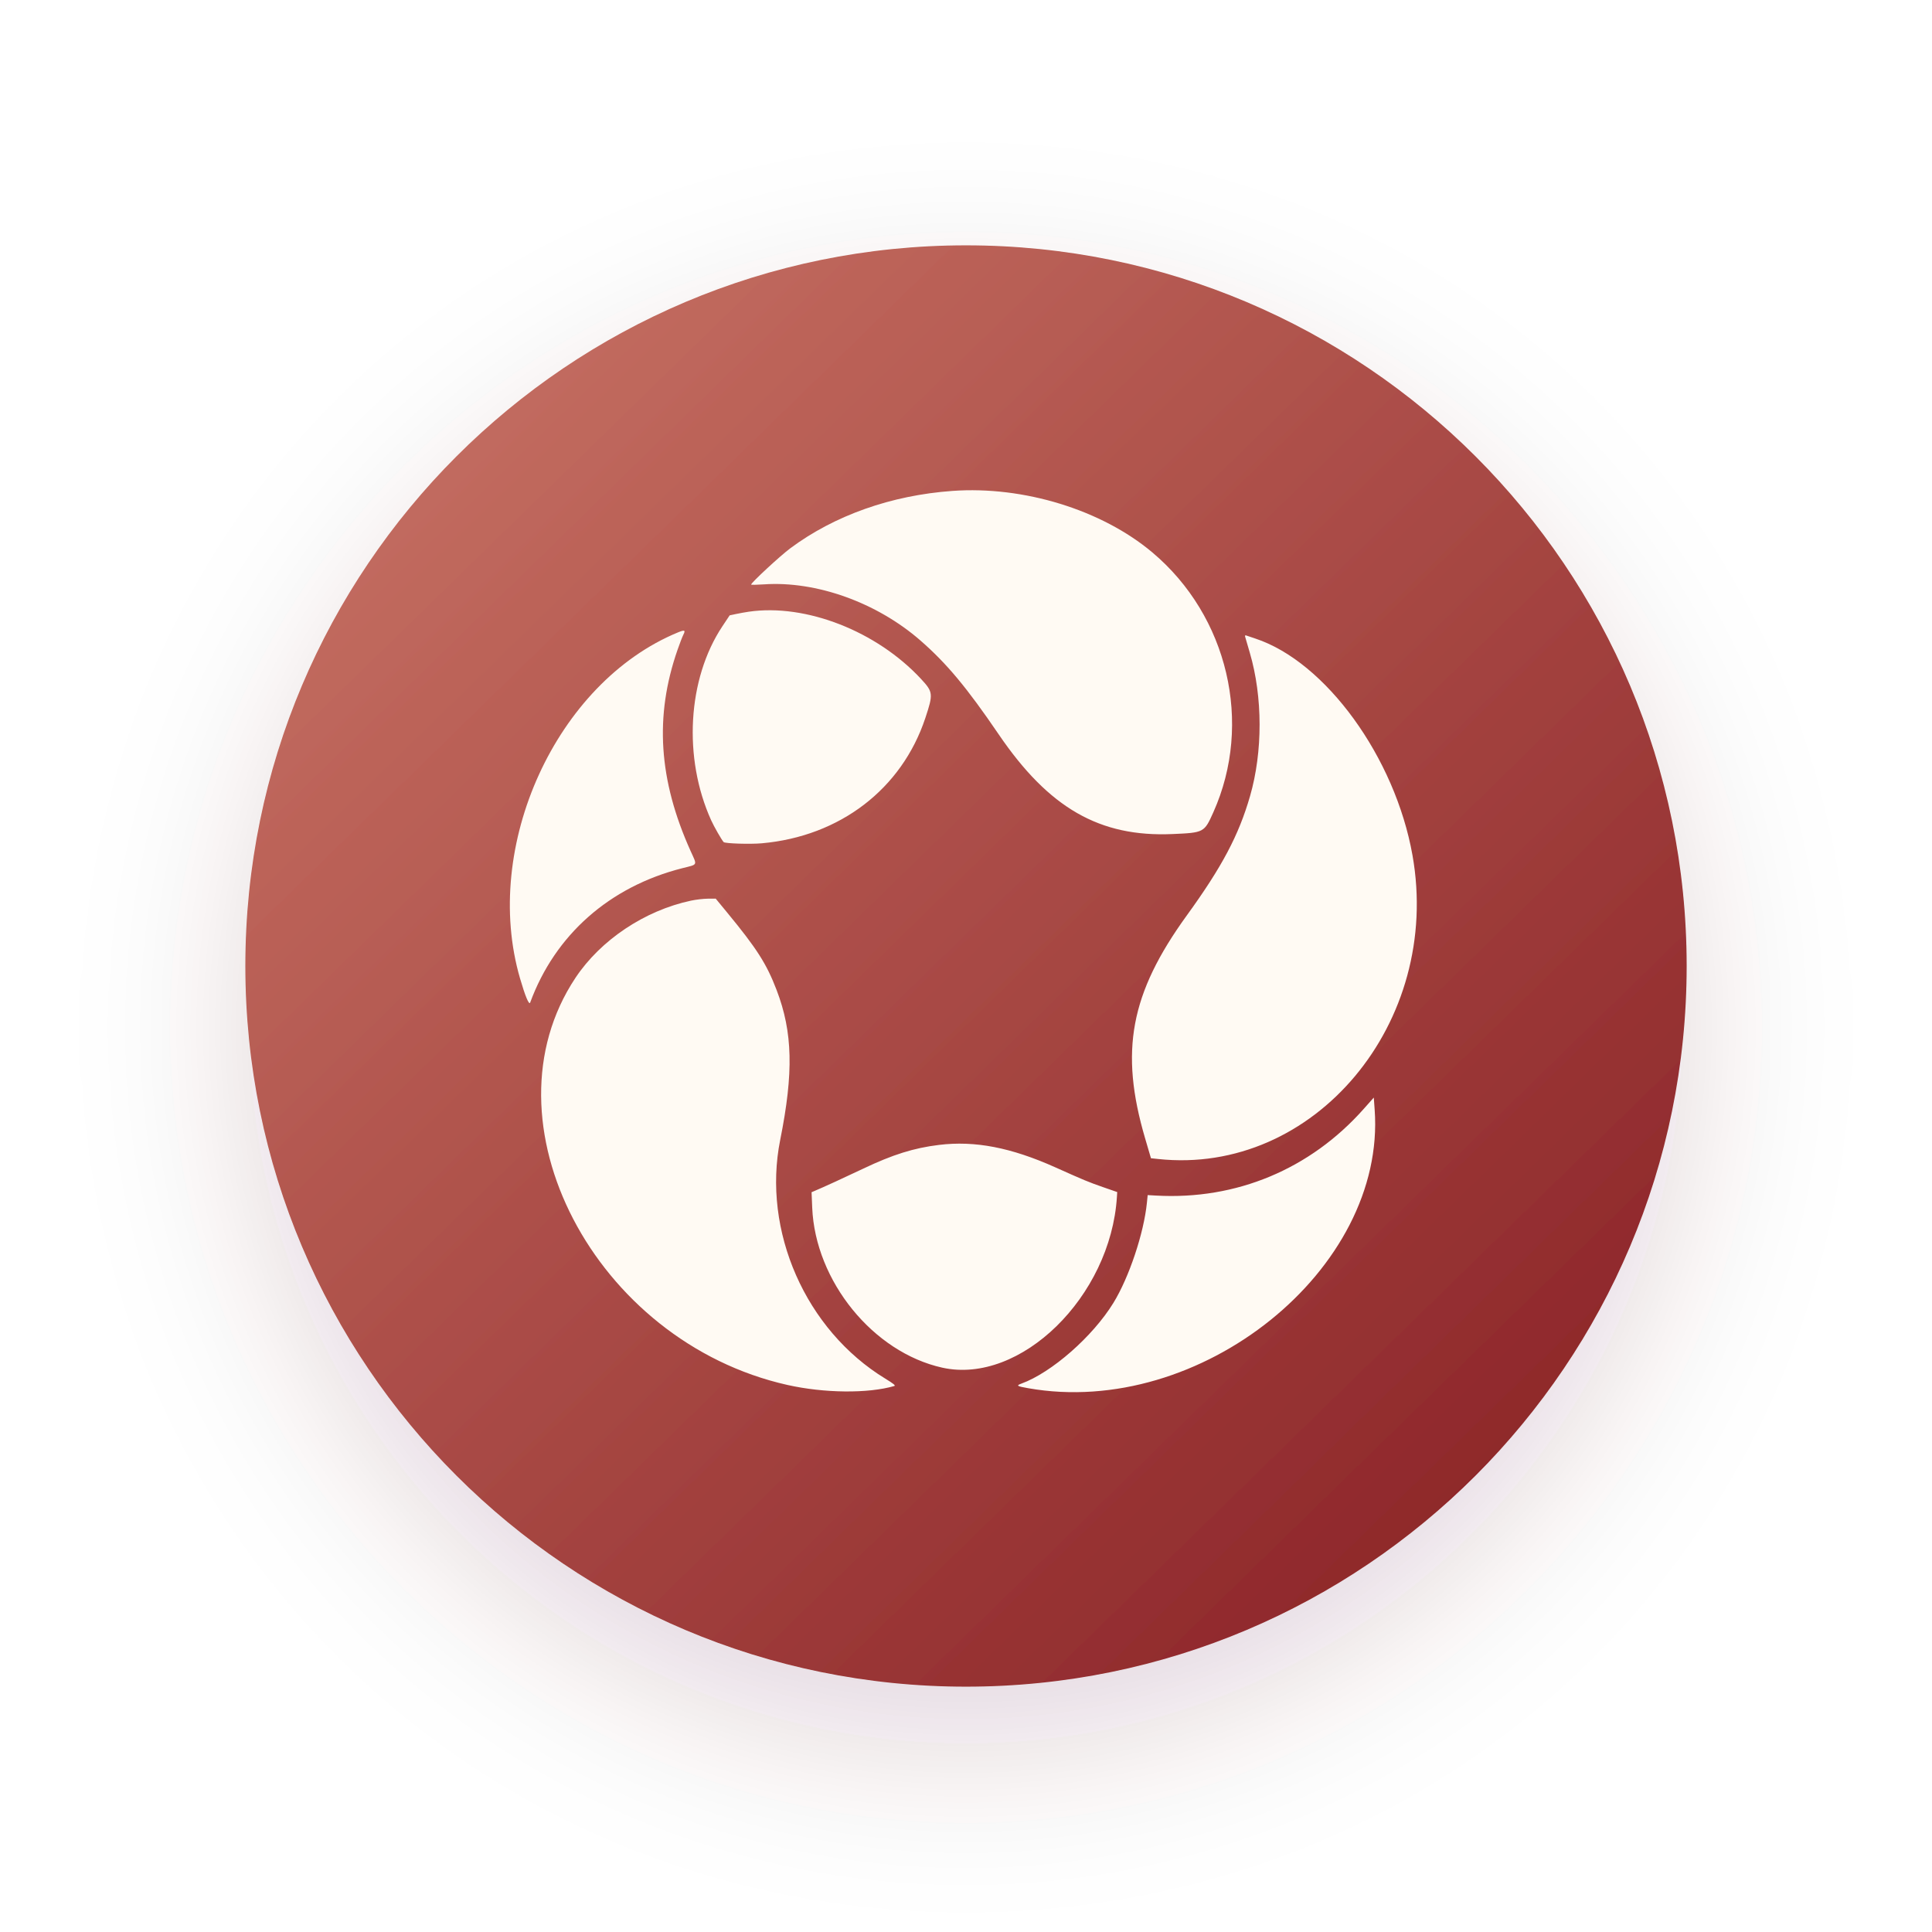
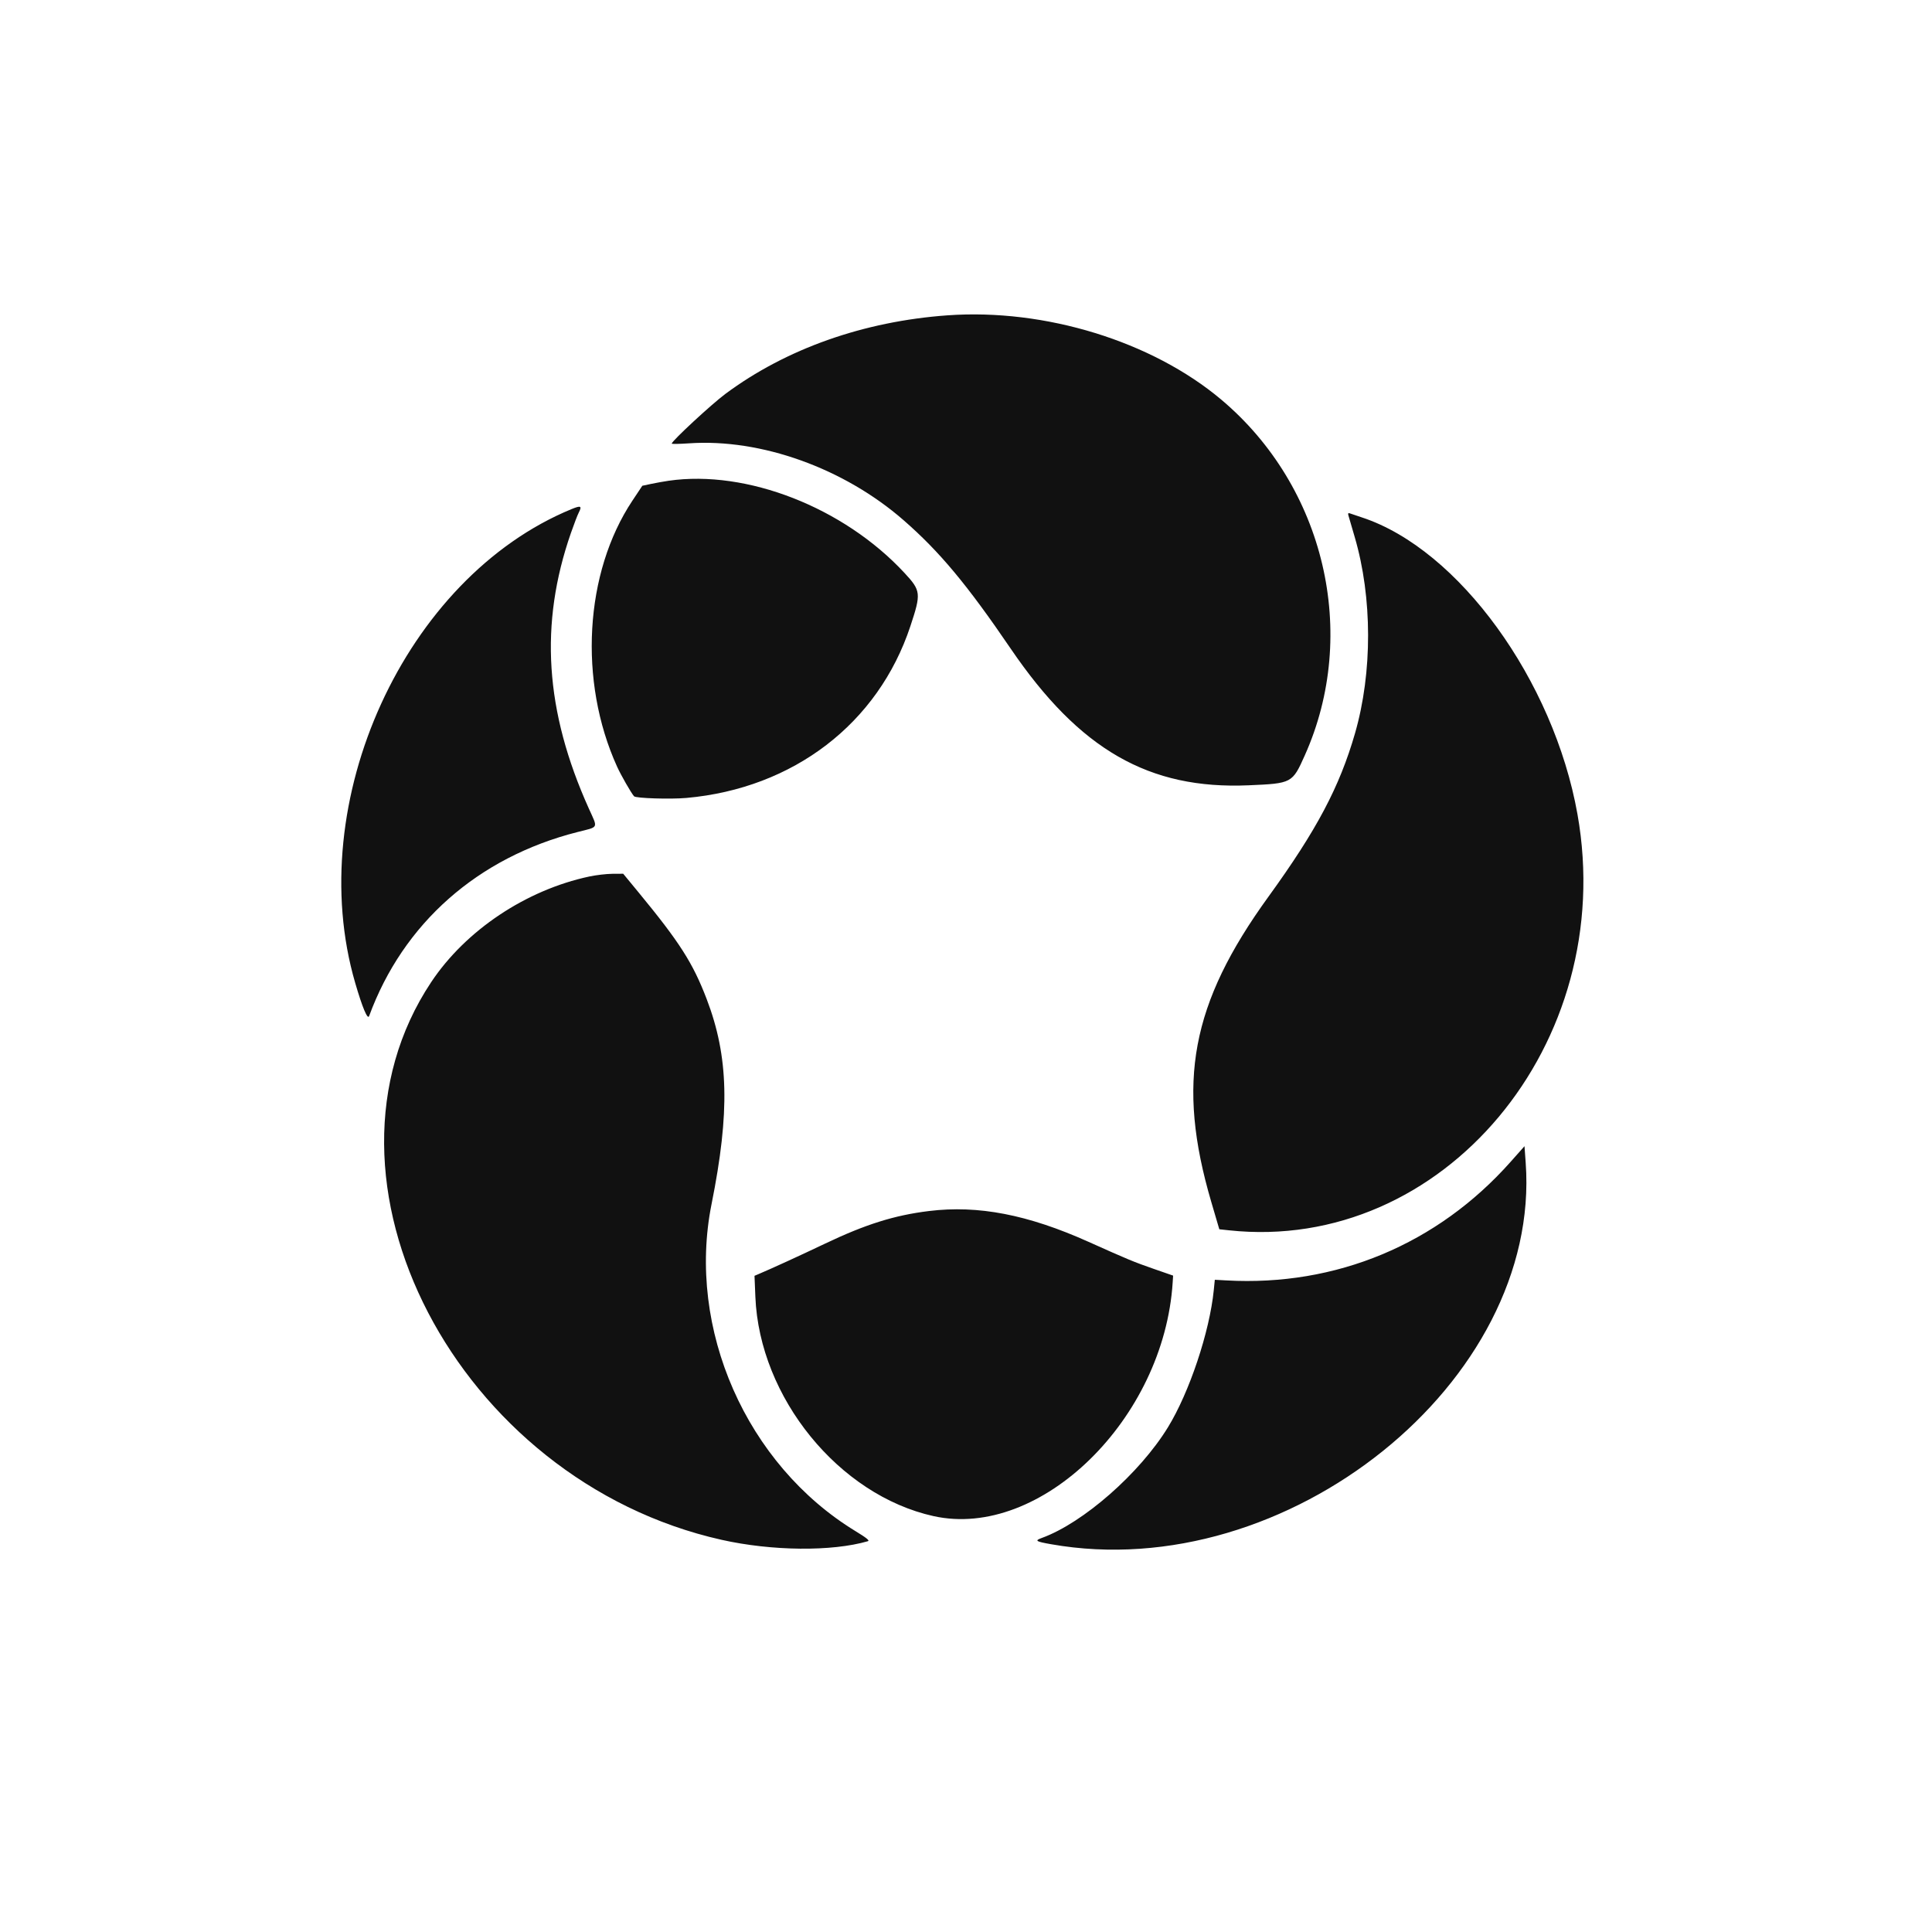
- <svg xmlns="http://www.w3.org/2000/svg" width="252" height="252" viewBox="0 0 252 252" role="img" aria-labelledby="title desc">
-   <defs>
-     <linearGradient id="mark" x1="0.12" y1="0.08" x2="0.92" y2="0.9">
-       <stop offset="0" stop-color="#c56f62" />
-       <stop offset="1" stop-color="#8b2327" />
-     </linearGradient>
-     <filter id="shadow" x="-30%" y="-30%" width="160%" height="160%">
-       <feDropShadow dx="0" dy="8" stdDeviation="11" flood-color="#4a1f20" flood-opacity="0.16" />
-     </filter>
-   </defs>
-   <circle cx="126" cy="126" r="94" fill="url(#mark)" filter="url(#shadow)" />
-   <g transform="translate(34 34) scale(.46)">
-     <path d="M196.172 65.286 C 178.820 66.529,162.754 72.211,150.189 81.548 C 147.313 83.686,139.075 91.317,139.075 91.844 C 139.075 91.949,140.690 91.923,142.663 91.787 C 157.520 90.762,174.721 96.924,187.070 107.696 C 194.526 114.200,200.215 121.021,209.251 134.290 C 223.508 155.228,237.885 163.483,258.533 162.587 C 267.493 162.198,267.560 162.162,270.140 156.401 C 281.427 131.194,274.285 100.775,252.843 82.732 C 238.495 70.658,216.351 63.841,196.172 65.286 M138.437 99.535 C 137.472 99.675,135.851 99.965,134.835 100.180 L 132.987 100.571 130.938 103.649 C 121.019 118.548,119.723 141.013,127.761 158.727 C 128.570 160.509,130.683 164.198,131.276 164.863 C 131.644 165.276,138.784 165.502,142.105 165.206 C 164.268 163.229,181.801 149.791,188.476 129.665 C 190.742 122.834,190.683 122.305,187.248 118.603 C 174.668 105.048,154.588 97.204,138.437 99.535 M118.341 105.400 C 83.831 119.603,62.620 166.053,73.542 203.509 C 75.035 208.628,76.114 211.200,76.421 210.367 C 83.477 191.151,98.930 177.503,119.562 172.266 C 124.054 171.126,123.815 171.623,121.910 167.395 C 112.821 147.212,111.650 129.177,118.204 110.346 C 118.840 108.520,119.570 106.619,119.827 106.123 C 120.537 104.749,120.256 104.612,118.341 105.400 M279.176 106.725 C 279.270 107.061,279.854 109.061,280.473 111.168 C 284.149 123.688,284.175 139.230,280.539 151.834 C 277.340 162.926,272.602 171.868,262.622 185.646 C 246.576 207.801,243.518 224.134,250.787 248.865 L 252.445 254.509 254.457 254.724 C 298.721 259.465,335.048 216.086,326.599 168.581 C 321.664 140.833,302.002 113.738,282.016 107.143 C 280.855 106.759,279.702 106.371,279.454 106.279 C 279.135 106.161,279.054 106.290,279.176 106.725 M122.010 181.471 C 108.897 184.268,96.410 192.612,89.266 203.350 C 62.154 244.101,94.658 306.526,149.379 318.799 C 159.816 321.140,172.241 321.260,179.686 319.092 C 180.110 318.968,179.423 318.409,177.134 317.015 C 154.534 303.242,142.147 275.114,147.318 249.306 C 151.144 230.211,150.872 218.775,146.306 206.835 C 143.453 199.373,140.719 195.091,132.217 184.770 L 129.027 180.898 126.794 180.912 C 125.566 180.920,123.413 181.171,122.010 181.471 M312.759 240.540 C 297.595 257.622,276.629 266.370,253.907 265.097 L 251.515 264.963 251.300 267.110 C 250.435 275.759,246.244 288.290,241.794 295.534 C 235.942 305.061,224.265 315.302,215.710 318.412 C 214.153 318.977,214.401 319.147,217.624 319.716 C 266.451 328.349,319.160 285.983,315.879 240.742 L 315.630 237.306 312.759 240.540 M192.344 250.730 C 185.184 251.606,179.230 253.474,170.813 257.483 C 165.597 259.968,159.613 262.708,156.973 263.820 L 156.212 264.141 156.392 268.514 C 157.251 289.353,173.676 309.559,193.281 313.896 C 215.428 318.794,241.017 293.764,242.794 265.464 L 242.880 264.102 238.904 262.720 C 234.724 261.266,233.583 260.793,225.377 257.112 C 212.790 251.465,202.532 249.484,192.344 250.730" fill="#fffaf3" fill-rule="evenodd" />
-   </g>
+ <svg xmlns="http://www.w3.org/2000/svg" width="400" height="400" viewBox="0 0 400 400" role="img" aria-labelledby="title desc" shape-rendering="geometricPrecision">
+   <style>
+     .ink { fill: #111111; }
+     @media (prefers-color-scheme: dark) { .ink { fill: #f5f5f7; } }
+   </style>
+   <path class="ink" fill-rule="evenodd" d="M196.172 65.286 C178.820 66.529 162.754 72.211 150.189 81.548 C147.313 83.686 139.075 91.317 139.075 91.844 C139.075 91.949 140.690 91.923 142.663 91.787 C157.520 90.762 174.721 96.924 187.070 107.696 C194.526 114.200 200.215 121.021 209.251 134.290 C223.508 155.228 237.885 163.483 258.533 162.587 C267.493 162.198 267.560 162.162 270.140 156.401 C281.427 131.194 274.285 100.775 252.843 82.732 C238.495 70.658 216.351 63.841 196.172 65.286 M138.437 99.535 C137.472 99.675 135.851 99.965 134.835 100.180 L132.987 100.571 130.938 103.649 C121.019 118.548 119.723 141.013 127.761 158.727 C128.570 160.509 130.683 164.198 131.276 164.863 C131.644 165.276 138.784 165.502 142.105 165.206 C164.268 163.229 181.801 149.791 188.476 129.665 C190.742 122.834 190.683 122.305 187.248 118.603 C174.668 105.048 154.588 97.204 138.437 99.535 M118.341 105.400 C83.831 119.603 62.620 166.053 73.542 203.509 C75.035 208.628 76.114 211.200 76.421 210.367 C83.477 191.151 98.930 177.503 119.562 172.266 C124.054 171.126 123.815 171.623 121.910 167.395 C112.821 147.212 111.650 129.177 118.204 110.346 C118.840 108.520 119.570 106.619 119.827 106.123 C120.537 104.749 120.256 104.612 118.341 105.400 M279.176 106.725 C279.270 107.061 279.854 109.061 280.473 111.168 C284.149 123.688 284.175 139.230 280.539 151.834 C277.340 162.926 272.602 171.868 262.622 185.646 C246.576 207.801 243.518 224.134 250.787 248.865 L252.445 254.509 254.457 254.724 C298.721 259.465 335.048 216.086 326.599 168.581 C321.664 140.833 302.002 113.738 282.016 107.143 C280.855 106.759 279.702 106.371 279.454 106.279 C279.135 106.161 279.054 106.290 279.176 106.725 M122.010 181.471 C108.897 184.268 96.410 192.612 89.266 203.350 C62.154 244.101 94.658 306.526 149.379 318.799 C159.816 321.140 172.241 321.260 179.686 319.092 C180.110 318.968 179.423 318.409 177.134 317.015 C154.534 303.242 142.147 275.114 147.318 249.306 C151.144 230.211 150.872 218.775 146.306 206.835 C143.453 199.373 140.719 195.091 132.217 184.770 L129.027 180.898 126.794 180.912 C125.566 180.920 123.413 181.171 122.010 181.471 M312.759 240.540 C297.595 257.622 276.629 266.370 253.907 265.097 L251.515 264.963 251.300 267.110 C250.435 275.759 246.244 288.290 241.794 295.534 C235.942 305.061 224.265 315.302 215.710 318.412 C214.153 318.977 214.401 319.147 217.624 319.716 C266.451 328.349 319.160 285.983 315.879 240.742 L315.630 237.306 312.759 240.540 M192.344 250.730 C185.184 251.606 179.230 253.474 170.813 257.483 C165.597 259.968 159.613 262.708 156.973 263.820 L156.212 264.141 156.392 268.514 C157.251 289.353 173.676 309.559 193.281 313.896 C215.428 318.794 241.017 293.764 242.794 265.464 L242.880 264.102 238.904 262.720 C234.724 261.266 233.583 260.793 225.377 257.112 C212.790 251.465 202.532 249.484 192.344 250.730" />
</svg>
